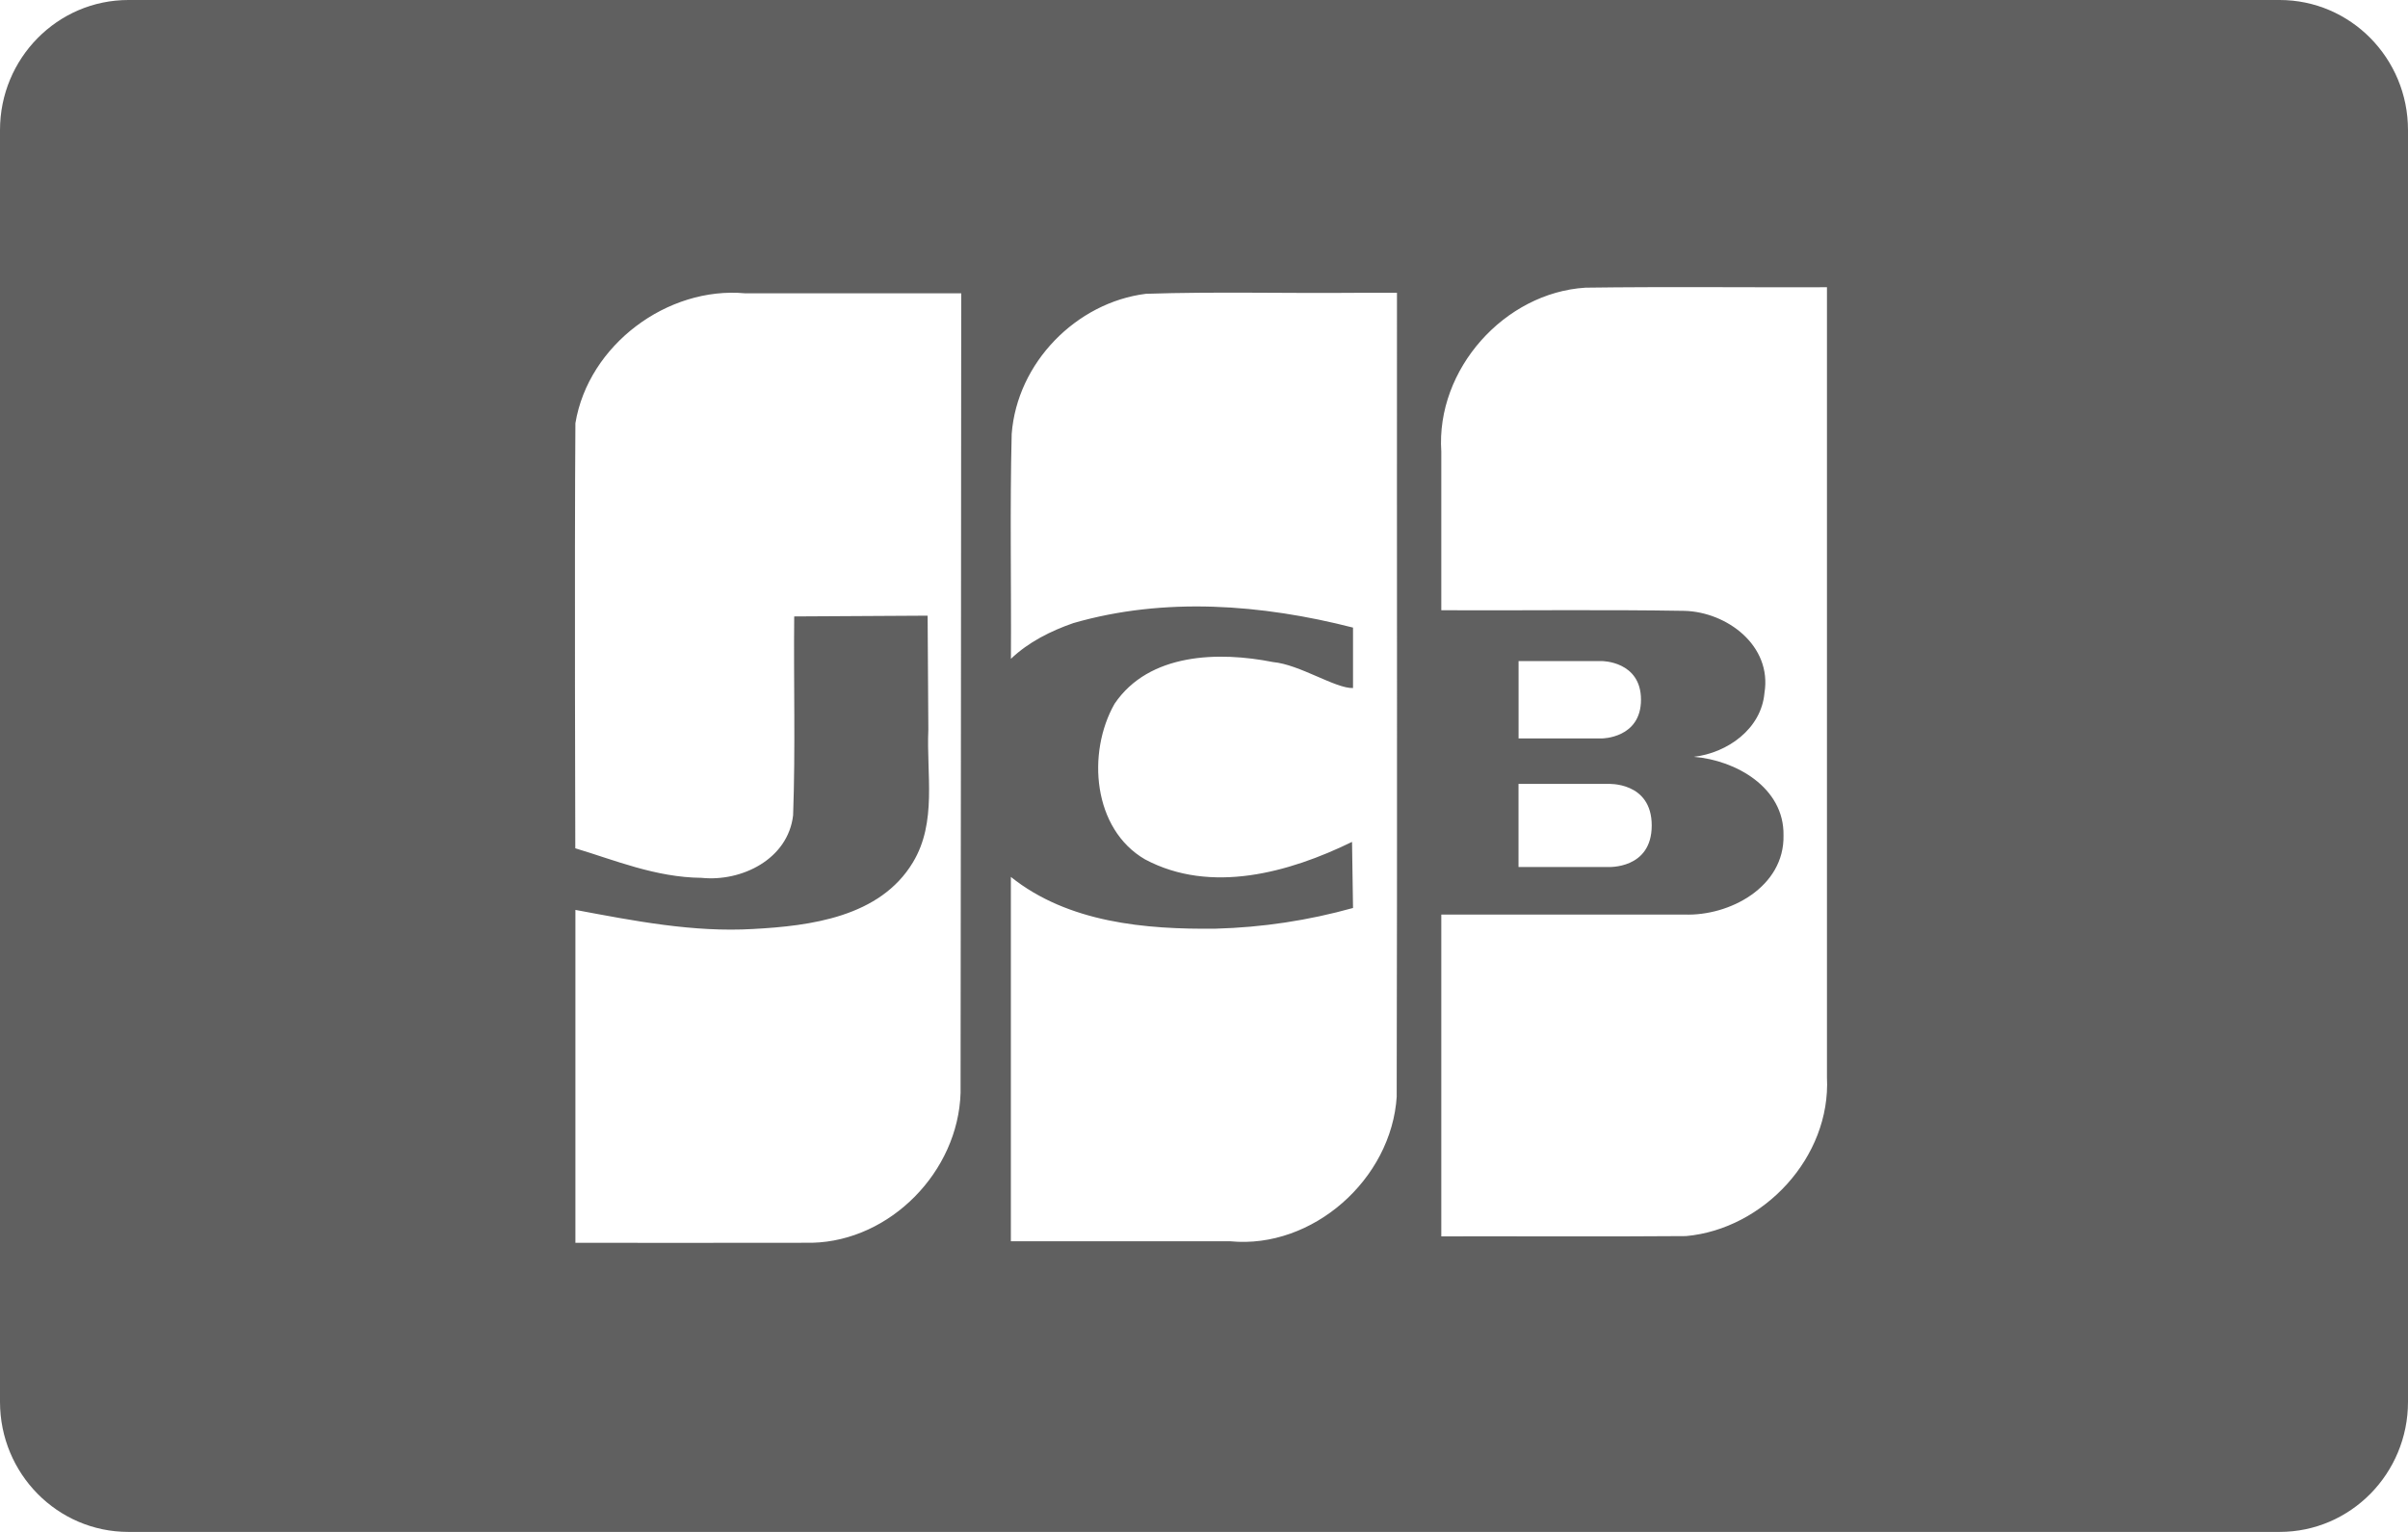
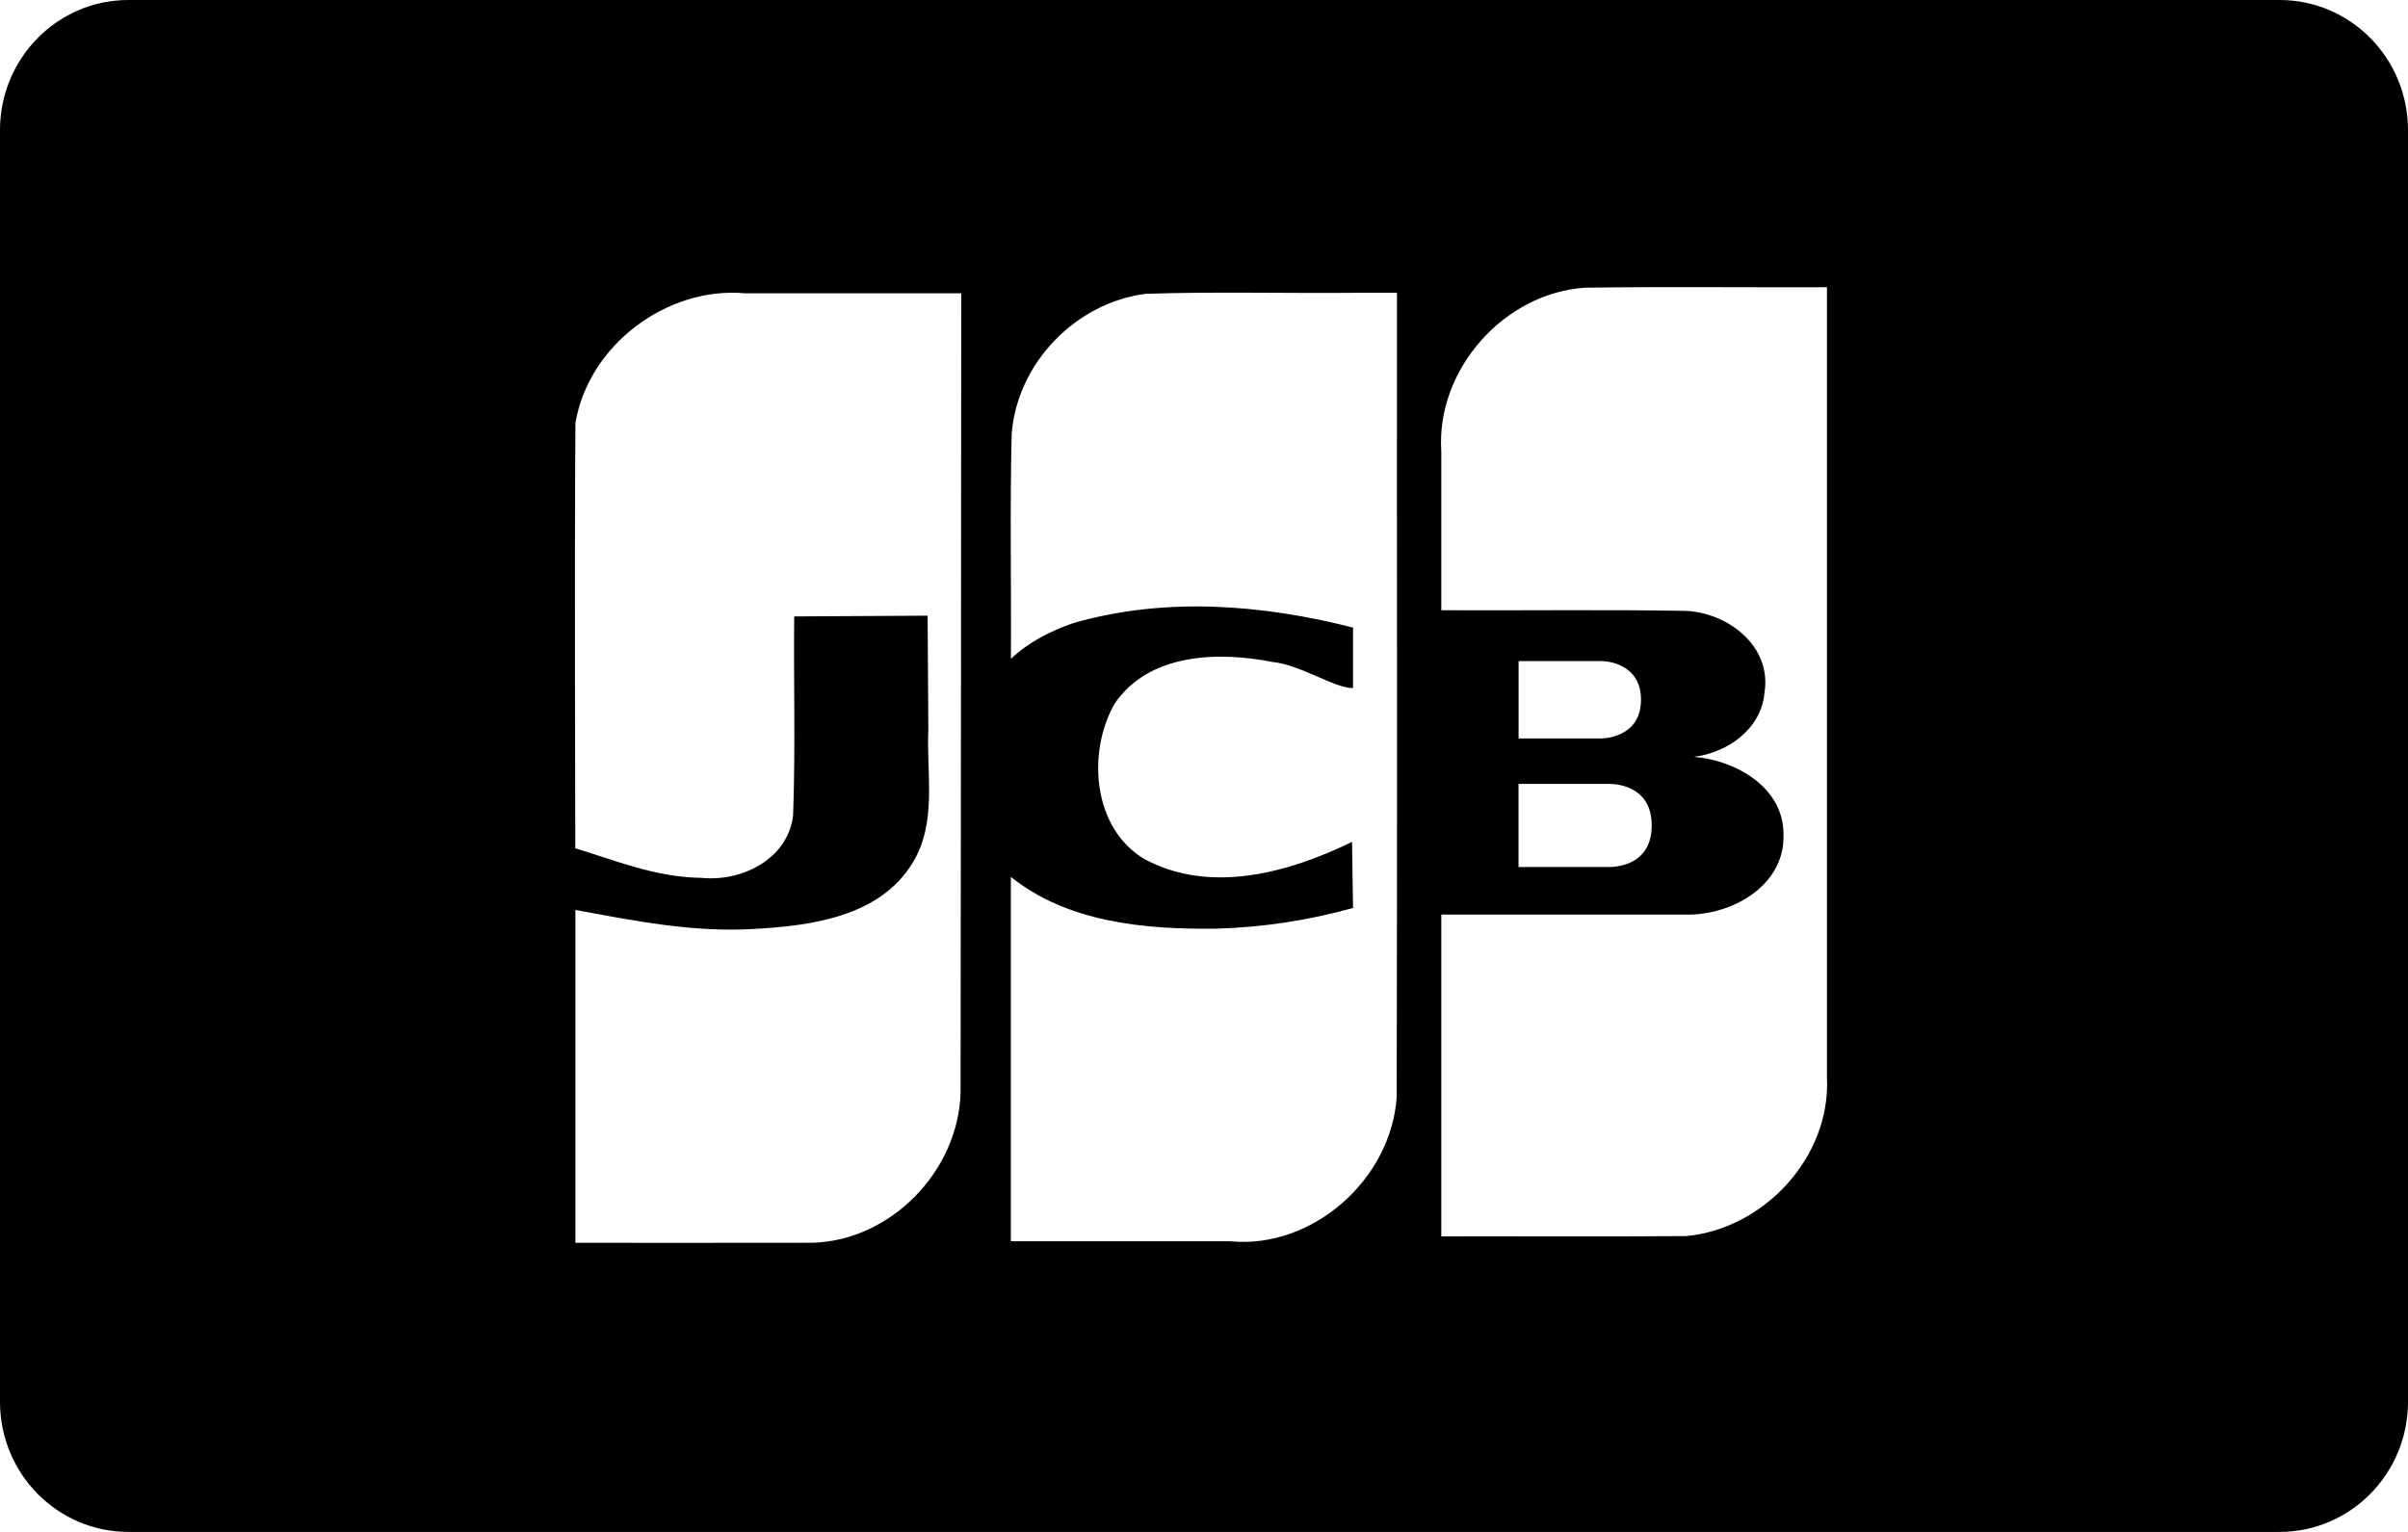
<svg xmlns="http://www.w3.org/2000/svg" width="44" height="28" fill="none">
-   <path d="M41.654 0H2.346C1.051 0 0 1.065 0 2.378v23.244C0 26.936 1.05 28 2.346 28h39.308C42.949 28 44 26.935 44 25.622V2.378C44 1.064 42.95 0 41.654 0zM17.552 19.976c-.044 1.44-1.284 2.703-2.71 2.739-1.442.004-2.885 0-4.328.001v-6.085c1.071.2 2.149.413 3.245.349 1.051-.056 2.32-.219 2.921-1.216.446-.736.246-1.614.283-2.429l-.013-2.082-2.438.014c-.012 1.211.024 2.425-.02 3.635-.093.804-.943 1.218-1.672 1.143-.844-.008-1.595-.327-2.308-.54 0 0-.016-5.32.002-7.77.238-1.433 1.684-2.504 3.101-2.374h3.949c-.005 4.872-.004 9.743-.012 14.614zm7.97.06c-.093 1.52-1.54 2.797-3.041 2.652h-4.01v-6.66c1.046.837 2.458.962 3.746.946.848-.023 1.689-.15 2.506-.378l-.018-1.208c-1.152.562-2.58.96-3.782.32-.955-.554-1.067-1.948-.557-2.845.63-.931 1.904-.959 2.895-.762.487.044 1.14.485 1.462.475v-1.105c-1.663-.426-3.445-.564-5.111-.082-.414.144-.82.347-1.14.653.008-1.37-.02-2.741.014-4.11.099-1.304 1.18-2.402 2.452-2.562 1.28-.042 2.562-.006 3.843-.018h.745c-.003 4.894.007 9.79-.005 14.684zm5.286 2.557c-1.49.012-2.981.002-4.472.005v-5.882h4.44c.827.032 1.833-.504 1.813-1.448.015-.875-.875-1.374-1.638-1.435.61-.072 1.232-.506 1.29-1.168.142-.864-.687-1.481-1.465-1.5-1.48-.025-2.96-.004-4.44-.011v-2.9c-.1-1.506 1.157-2.905 2.635-2.996 1.47-.02 2.941-.003 4.412-.008v14.44c.073 1.463-1.158 2.774-2.575 2.903zm-1.43-8.265s.803-.047.803.76c0 .806-.8.759-.804.759h-1.63v-1.52h1.63zm-1.63-.83v-1.415h1.523s.714 0 .714.706-.714.708-.714.708h-1.524z" fill="#606060" />
+   <path d="M41.654 0H2.346C1.051 0 0 1.065 0 2.378v23.244C0 26.936 1.05 28 2.346 28h39.308C42.949 28 44 26.935 44 25.622V2.378C44 1.064 42.95 0 41.654 0zM17.552 19.976c-.044 1.44-1.284 2.703-2.71 2.739-1.442.004-2.885 0-4.328.001v-6.085c1.071.2 2.149.413 3.245.349 1.051-.056 2.32-.219 2.921-1.216.446-.736.246-1.614.283-2.429l-.013-2.082-2.438.014c-.012 1.211.024 2.425-.02 3.635-.093.804-.943 1.218-1.672 1.143-.844-.008-1.595-.327-2.308-.54 0 0-.016-5.32.002-7.77.238-1.433 1.684-2.504 3.101-2.374h3.949c-.005 4.872-.004 9.743-.012 14.614zm7.97.06c-.093 1.52-1.54 2.797-3.041 2.652h-4.01v-6.66c1.046.837 2.458.962 3.746.946.848-.023 1.689-.15 2.506-.378l-.018-1.208c-1.152.562-2.58.96-3.782.32-.955-.554-1.067-1.948-.557-2.845.63-.931 1.904-.959 2.895-.762.487.044 1.14.485 1.462.475v-1.105c-1.663-.426-3.445-.564-5.111-.082-.414.144-.82.347-1.14.653.008-1.37-.02-2.741.014-4.11.099-1.304 1.18-2.402 2.452-2.562 1.28-.042 2.562-.006 3.843-.018h.745c-.003 4.894.007 9.79-.005 14.684zm5.286 2.557c-1.49.012-2.981.002-4.472.005v-5.882h4.44c.827.032 1.833-.504 1.813-1.448.015-.875-.875-1.374-1.638-1.435.61-.072 1.232-.506 1.29-1.168.142-.864-.687-1.481-1.465-1.5-1.48-.025-2.96-.004-4.44-.011v-2.9c-.1-1.506 1.157-2.905 2.635-2.996 1.47-.02 2.941-.003 4.412-.008v14.44c.073 1.463-1.158 2.774-2.575 2.903zm-1.43-8.265s.803-.047.803.76c0 .806-.8.759-.804.759h-1.63v-1.52h1.63zm-1.63-.83v-1.415h1.523s.714 0 .714.706-.714.708-.714.708h-1.524z" fill="currentColor" />
</svg>
